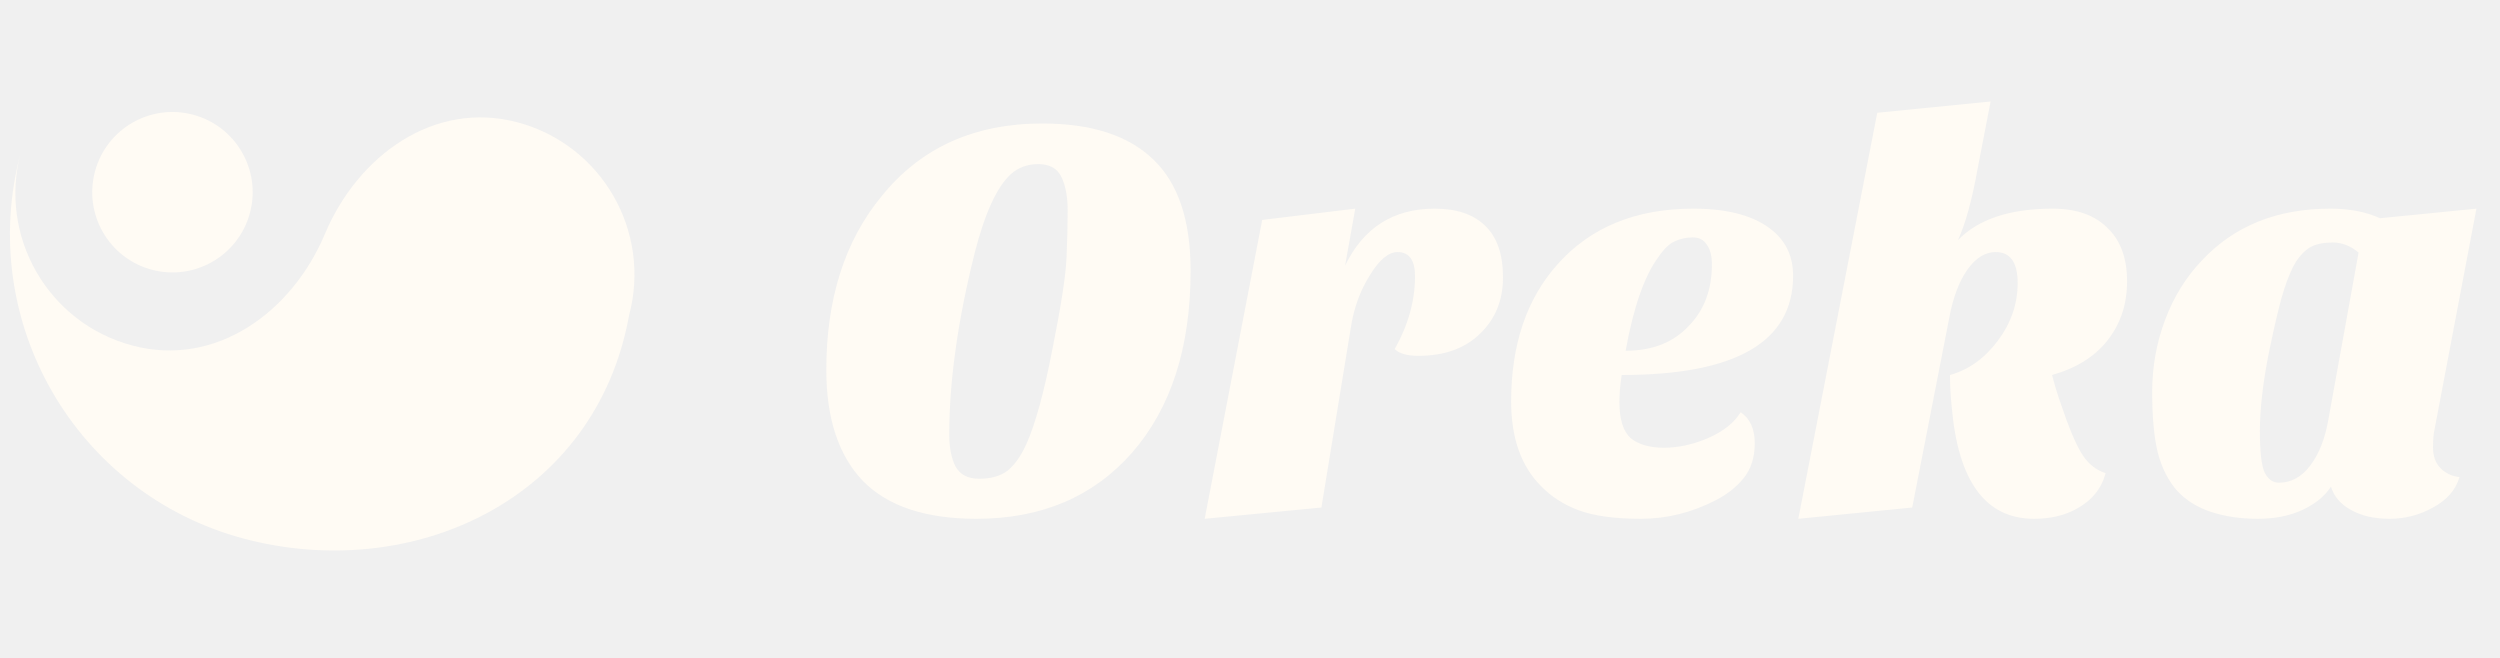
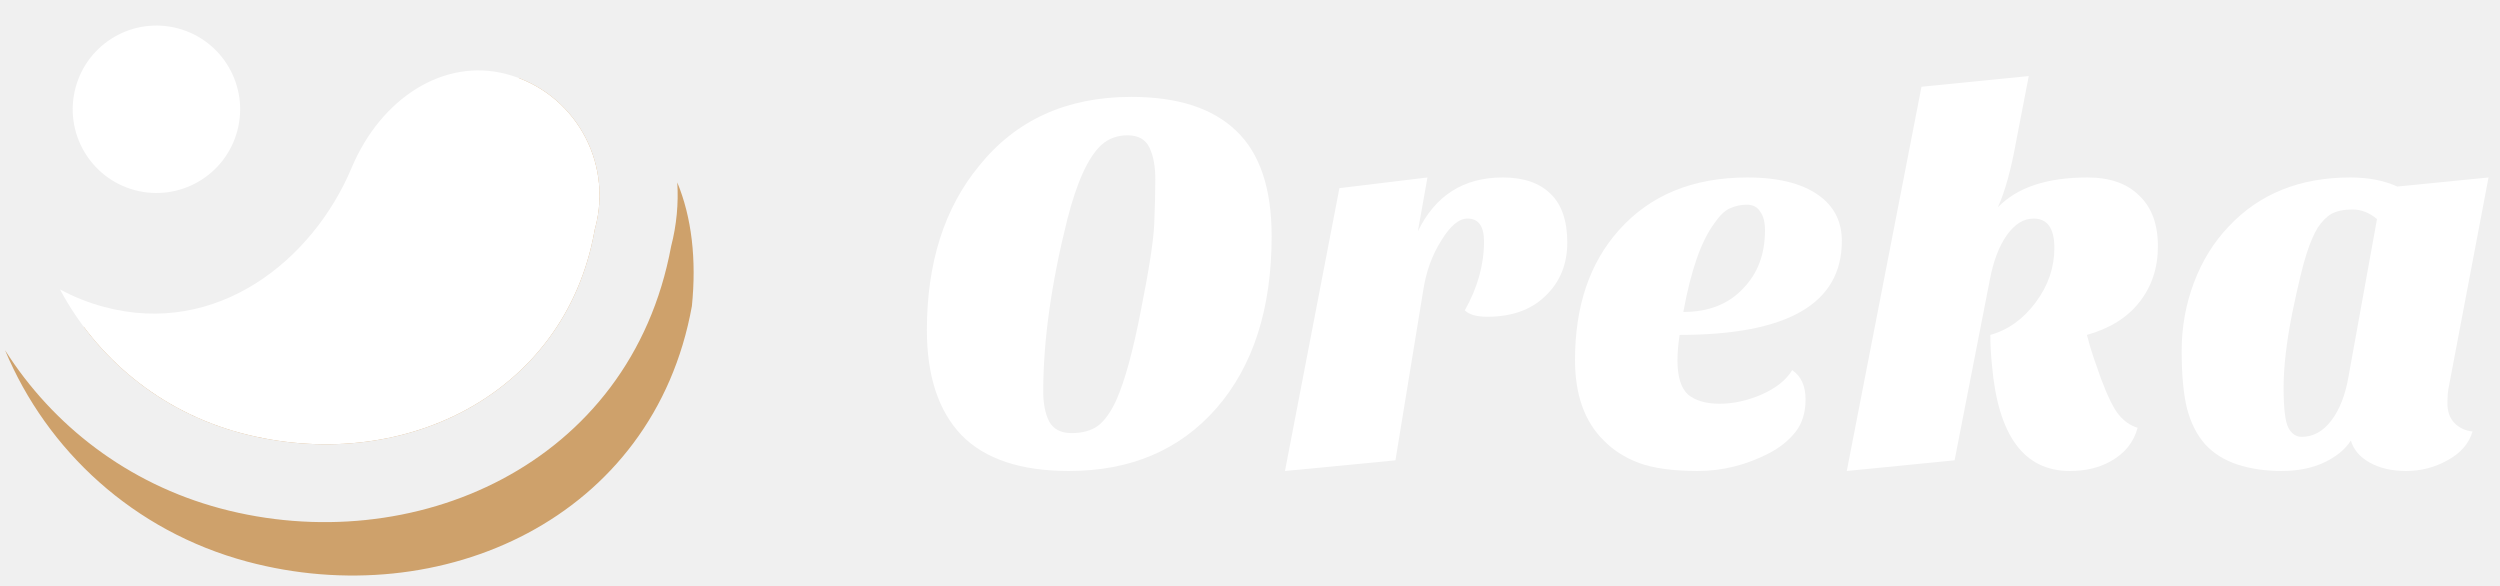
- <svg xmlns="http://www.w3.org/2000/svg" width="133" height="35" viewBox="0 0 133 35" fill="none">
-   <path d="M43.96 19.68C43.96 15.9 44.94 12.82 46.9 10.44C48.98 7.86 51.83 6.57 55.45 6.57C58.07 6.57 60.04 7.21 61.36 8.49C62.68 9.75 63.34 11.72 63.34 14.4C63.34 18.48 62.3 21.71 60.22 24.09C58.16 26.43 55.4 27.6 51.94 27.6C49.24 27.6 47.23 26.93 45.91 25.59C44.61 24.23 43.96 22.26 43.96 19.68ZM51.85 13.47C50.95 17.07 50.5 20.29 50.5 23.13C50.5 23.81 50.61 24.37 50.83 24.81C51.07 25.25 51.49 25.47 52.09 25.47C52.71 25.47 53.21 25.33 53.59 25.05C53.97 24.75 54.31 24.27 54.61 23.61C55.09 22.53 55.55 20.85 55.99 18.57C56.45 16.27 56.7 14.65 56.74 13.71C56.78 12.75 56.8 11.91 56.8 11.19C56.8 10.47 56.69 9.88 56.47 9.42C56.25 8.96 55.84 8.73 55.24 8.73C54.66 8.73 54.17 8.91 53.77 9.27C53.03 9.95 52.39 11.35 51.85 13.47ZM74.199 18.57C74.919 17.29 75.279 16 75.279 14.7C75.279 13.84 74.969 13.41 74.349 13.41C73.869 13.41 73.379 13.82 72.879 14.64C72.359 15.46 72.019 16.4 71.859 17.46L70.299 27L64.089 27.6L67.149 11.7L72.099 11.1L71.559 14.13C72.539 12.11 74.129 11.1 76.329 11.1C77.489 11.1 78.379 11.4 78.999 12C79.639 12.6 79.959 13.52 79.959 14.76C79.959 15.98 79.549 16.98 78.729 17.76C77.929 18.54 76.839 18.93 75.459 18.93C74.859 18.93 74.439 18.81 74.199 18.57ZM92.603 21.93C93.103 22.27 93.353 22.82 93.353 23.58C93.353 24.32 93.163 24.93 92.783 25.41C92.403 25.89 91.903 26.29 91.283 26.61C90.003 27.27 88.673 27.6 87.293 27.6C85.913 27.6 84.813 27.45 83.993 27.15C83.193 26.85 82.523 26.42 81.983 25.86C80.923 24.8 80.393 23.3 80.393 21.36C80.393 18.34 81.213 15.91 82.853 14.07C84.613 12.09 87.023 11.1 90.083 11.1C91.983 11.1 93.403 11.5 94.343 12.3C95.043 12.9 95.393 13.69 95.393 14.67C95.393 18.19 92.353 19.95 86.273 19.95C86.193 20.47 86.153 20.95 86.153 21.39C86.153 22.31 86.353 22.95 86.753 23.31C87.173 23.65 87.763 23.82 88.523 23.82C89.283 23.82 90.063 23.65 90.863 23.31C91.683 22.95 92.263 22.49 92.603 21.93ZM86.483 18.66C87.903 18.66 89.023 18.22 89.843 17.34C90.663 16.5 91.073 15.41 91.073 14.07C91.073 13.61 90.983 13.26 90.803 13.02C90.643 12.76 90.393 12.63 90.053 12.63C89.713 12.63 89.393 12.7 89.093 12.84C88.813 12.96 88.523 13.24 88.223 13.68C87.483 14.68 86.903 16.34 86.483 18.66ZM104.16 12.78C105.24 11.66 106.92 11.1 109.2 11.1C110.46 11.1 111.43 11.44 112.11 12.12C112.81 12.78 113.16 13.73 113.16 14.97C113.16 16.19 112.81 17.24 112.11 18.12C111.43 18.98 110.45 19.59 109.17 19.95C109.27 20.35 109.39 20.76 109.53 21.18L109.95 22.38C110.33 23.4 110.67 24.09 110.97 24.45C111.27 24.81 111.62 25.05 112.02 25.17C111.8 25.99 111.29 26.62 110.49 27.06C109.85 27.42 109.09 27.6 108.21 27.6C105.63 27.6 104.17 25.61 103.83 21.63C103.77 21.07 103.74 20.51 103.74 19.95C104.74 19.67 105.59 19.06 106.29 18.12C106.99 17.18 107.34 16.16 107.34 15.06C107.34 13.96 106.95 13.41 106.17 13.41C105.61 13.41 105.11 13.72 104.67 14.34C104.23 14.96 103.91 15.8 103.71 16.86L101.73 27L95.67 27.6L99.87 6L105.9 5.4L105.21 8.97C104.91 10.65 104.56 11.92 104.16 12.78ZM115.816 26.1C115.356 25.58 115.016 24.91 114.796 24.09C114.596 23.27 114.496 22.19 114.496 20.85C114.496 19.51 114.726 18.23 115.186 17.01C115.646 15.79 116.296 14.74 117.136 13.86C118.856 12.02 121.136 11.1 123.976 11.1C124.996 11.1 125.876 11.27 126.616 11.61L131.746 11.1L129.526 22.8C129.466 23.04 129.436 23.38 129.436 23.82C129.436 24.26 129.566 24.62 129.826 24.9C130.106 25.18 130.446 25.34 130.846 25.38C130.646 26.06 130.176 26.6 129.436 27C128.716 27.4 127.946 27.6 127.126 27.6C126.306 27.6 125.616 27.44 125.056 27.12C124.516 26.82 124.166 26.41 124.006 25.89C123.686 26.39 123.186 26.8 122.506 27.12C121.826 27.44 121.026 27.6 120.106 27.6C119.206 27.6 118.386 27.48 117.646 27.24C116.906 27 116.296 26.62 115.816 26.1ZM122.146 13.92C121.926 14.28 121.716 14.77 121.516 15.39C121.316 15.99 121.046 17.11 120.706 18.75C120.386 20.37 120.226 21.76 120.226 22.92C120.226 24.08 120.316 24.83 120.496 25.17C120.676 25.51 120.926 25.68 121.246 25.68C121.886 25.68 122.436 25.38 122.896 24.78C123.376 24.16 123.706 23.31 123.886 22.23L125.476 13.44C125.056 13.08 124.596 12.9 124.096 12.9C123.616 12.9 123.226 12.98 122.926 13.14C122.646 13.3 122.386 13.56 122.146 13.92Z" fill="#FFFBF4" />
-   <path d="M33.466 16.781C31.684 26.635 21.881 31.041 12.944 28.647C4.009 26.253 -1.292 17.058 1.106 8.11C-0.093 12.584 2.557 17.181 7.025 18.378C11.493 19.576 15.546 16.588 17.286 12.445C19.026 8.302 23.078 5.315 27.546 6.512C32.014 7.709 34.664 12.307 33.466 16.781Z" fill="#FFFBF4" />
-   <path d="M10.279 6.104C8.003 5.494 5.663 6.845 5.053 9.121C4.443 11.398 5.794 13.737 8.07 14.347C10.347 14.957 12.686 13.606 13.296 11.33C13.906 9.054 12.555 6.714 10.279 6.104Z" fill="#FFFBF4" />
+ <svg xmlns="http://www.w3.org/2000/svg" width="192" height="45" viewBox="0 0 192 45" fill="none">
+   <path d="M71.185 25.352C71.185 20.188 72.524 15.98 75.202 12.728C78.044 9.203 81.937 7.441 86.883 7.441C90.463 7.441 93.154 8.315 94.957 10.064C96.761 11.785 97.662 14.477 97.662 18.138C97.662 23.712 96.242 28.125 93.4 31.377C90.585 34.574 86.815 36.172 82.088 36.172C78.399 36.172 75.653 35.257 73.849 33.426C72.073 31.568 71.185 28.877 71.185 25.352ZM81.965 16.868C80.735 21.786 80.12 26.185 80.12 30.065C80.12 30.994 80.271 31.759 80.571 32.361C80.899 32.962 81.473 33.262 82.293 33.262C83.14 33.262 83.823 33.071 84.342 32.688C84.861 32.279 85.326 31.623 85.736 30.721C86.391 29.246 87.02 26.95 87.621 23.835C88.249 20.693 88.591 18.48 88.645 17.196C88.7 15.884 88.728 14.736 88.728 13.753C88.728 12.769 88.577 11.963 88.277 11.335C87.976 10.706 87.416 10.392 86.596 10.392C85.804 10.392 85.134 10.638 84.588 11.13C83.577 12.059 82.703 13.971 81.965 16.868Z" fill="white" />
+   <path d="M112.498 23.835C113.482 22.087 113.973 20.324 113.973 18.548C113.973 17.373 113.55 16.786 112.703 16.786C112.047 16.786 111.378 17.346 110.695 18.466C109.984 19.587 109.52 20.871 109.301 22.319L107.17 35.353L98.686 36.172L102.866 14.45L109.629 13.63L108.891 17.769C110.23 15.01 112.402 13.63 115.408 13.63C116.993 13.63 118.209 14.04 119.056 14.859C119.93 15.679 120.367 16.936 120.367 18.63C120.367 20.297 119.807 21.663 118.687 22.729C117.594 23.794 116.105 24.327 114.219 24.327C113.4 24.327 112.826 24.163 112.498 23.835Z" fill="white" />
+   <path d="M137.642 28.426C138.326 28.89 138.667 29.642 138.667 30.68C138.667 31.691 138.408 32.525 137.888 33.18C137.369 33.836 136.686 34.383 135.839 34.82C134.09 35.721 132.273 36.172 130.388 36.172C128.503 36.172 127 35.967 125.879 35.557C124.786 35.148 123.871 34.56 123.133 33.795C121.685 32.347 120.961 30.298 120.961 27.647C120.961 23.521 122.081 20.201 124.322 17.688C126.726 14.982 130.019 13.63 134.2 13.63C136.795 13.63 138.735 14.176 140.02 15.269C140.976 16.089 141.454 17.168 141.454 18.507C141.454 23.316 137.301 25.721 128.994 25.721C128.885 26.431 128.83 27.087 128.83 27.688C128.83 28.945 129.104 29.819 129.65 30.311C130.224 30.776 131.03 31.008 132.068 31.008C133.107 31.008 134.172 30.776 135.265 30.311C136.386 29.819 137.178 29.191 137.642 28.426ZM129.281 23.958C131.221 23.958 132.751 23.357 133.872 22.155C134.992 21.007 135.552 19.518 135.552 17.688C135.552 17.059 135.429 16.581 135.183 16.253C134.965 15.898 134.623 15.72 134.159 15.72C133.694 15.72 133.257 15.816 132.847 16.007C132.465 16.171 132.068 16.553 131.658 17.155C130.647 18.521 129.855 20.789 129.281 23.958Z" fill="white" />
+   <path d="M153.432 15.925C154.907 14.395 157.202 13.63 160.317 13.63C162.039 13.63 163.364 14.094 164.293 15.023C165.249 15.925 165.727 17.223 165.727 18.917C165.727 20.584 165.249 22.018 164.293 23.221C163.364 24.396 162.025 25.229 160.276 25.721C160.413 26.267 160.577 26.827 160.768 27.401L161.342 29.041C161.861 30.434 162.326 31.377 162.735 31.869C163.145 32.361 163.623 32.688 164.17 32.852C163.869 33.973 163.173 34.833 162.08 35.435C161.205 35.926 160.167 36.172 158.965 36.172C155.44 36.172 153.445 33.454 152.981 28.016C152.899 27.251 152.858 26.486 152.858 25.721C154.224 25.338 155.385 24.505 156.342 23.221C157.298 21.936 157.776 20.543 157.776 19.04C157.776 17.537 157.243 16.786 156.178 16.786C155.413 16.786 154.729 17.209 154.128 18.056C153.527 18.903 153.09 20.051 152.817 21.499L150.112 35.353L141.832 36.172L147.57 6.662L155.809 5.842L154.866 10.72C154.456 13.015 153.978 14.75 153.432 15.925Z" fill="white" />
+   <path d="M169.355 34.123C168.727 33.413 168.262 32.497 167.962 31.377C167.689 30.257 167.552 28.781 167.552 26.95C167.552 25.12 167.866 23.371 168.495 21.704C169.123 20.037 170.011 18.603 171.159 17.401C173.509 14.887 176.624 13.63 180.504 13.63C181.897 13.63 183.099 13.862 184.11 14.327L191.119 13.63L188.086 29.614C188.004 29.942 187.963 30.407 187.963 31.008C187.963 31.609 188.141 32.101 188.496 32.484C188.879 32.866 189.343 33.085 189.89 33.139C189.616 34.068 188.974 34.806 187.963 35.353C186.979 35.899 185.928 36.172 184.807 36.172C183.687 36.172 182.744 35.954 181.979 35.517C181.241 35.107 180.763 34.547 180.545 33.836C180.107 34.519 179.424 35.079 178.495 35.517C177.566 35.954 176.473 36.172 175.216 36.172C173.987 36.172 172.867 36.008 171.856 35.681C170.845 35.353 170.011 34.833 169.355 34.123ZM178.003 17.483C177.703 17.974 177.416 18.644 177.143 19.491C176.87 20.311 176.501 21.841 176.036 24.081C175.599 26.295 175.38 28.194 175.38 29.779C175.38 31.363 175.503 32.388 175.749 32.852C175.995 33.317 176.337 33.549 176.774 33.549C177.648 33.549 178.4 33.139 179.028 32.32C179.684 31.473 180.135 30.311 180.381 28.836L182.553 16.827C181.979 16.335 181.351 16.089 180.668 16.089C180.012 16.089 179.479 16.198 179.069 16.417C178.687 16.636 178.331 16.991 178.003 17.483Z" fill="white" />
+   <path fill-rule="evenodd" clip-rule="evenodd" d="M39.921 6.025C33.844 6.018 28.617 10.459 26.166 16.282C23.276 23.145 16.531 28.088 9.083 26.092C8.144 25.84 7.253 25.5 6.417 25.081C9.3 28.947 13.454 31.905 18.469 33.249C30.665 36.517 43.36 30.448 45.658 17.735L45.68 17.613L45.712 17.492C46.998 12.694 44.433 7.779 39.921 6.025ZM52.014 14.007C52.116 15.619 51.968 17.275 51.541 18.922C48.414 35.818 31.612 42.982 16.916 39.044C9.796 37.137 4.047 32.669 0.388 26.896C3.608 34.602 10.256 40.794 18.972 43.129C33.868 47.121 50.193 39.841 53.137 23.509C53.5 19.928 53.125 16.697 52.014 14.007Z" fill="#CEA16B" />
+   <path fill-rule="evenodd" clip-rule="evenodd" d="M26.999 12.899C29.261 7.514 34.123 4.411 38.916 5.696C44.043 7.069 47.091 12.348 45.713 17.492L45.68 17.612L45.658 17.735C43.36 30.448 30.665 36.517 18.469 33.249C12.281 31.591 7.404 27.474 4.608 22.228C5.66 22.796 6.793 23.251 7.998 23.573C16.669 25.897 24.017 19.997 26.999 12.899Z" fill="white" />
+   <path d="M13.677 2.183C10.248 1.264 6.723 3.299 5.804 6.728C4.885 10.158 6.92 13.683 10.349 14.602C13.779 15.521 17.304 13.486 18.223 10.056C19.142 6.627 17.106 3.102 13.677 2.183Z" fill="white" />
</svg>
